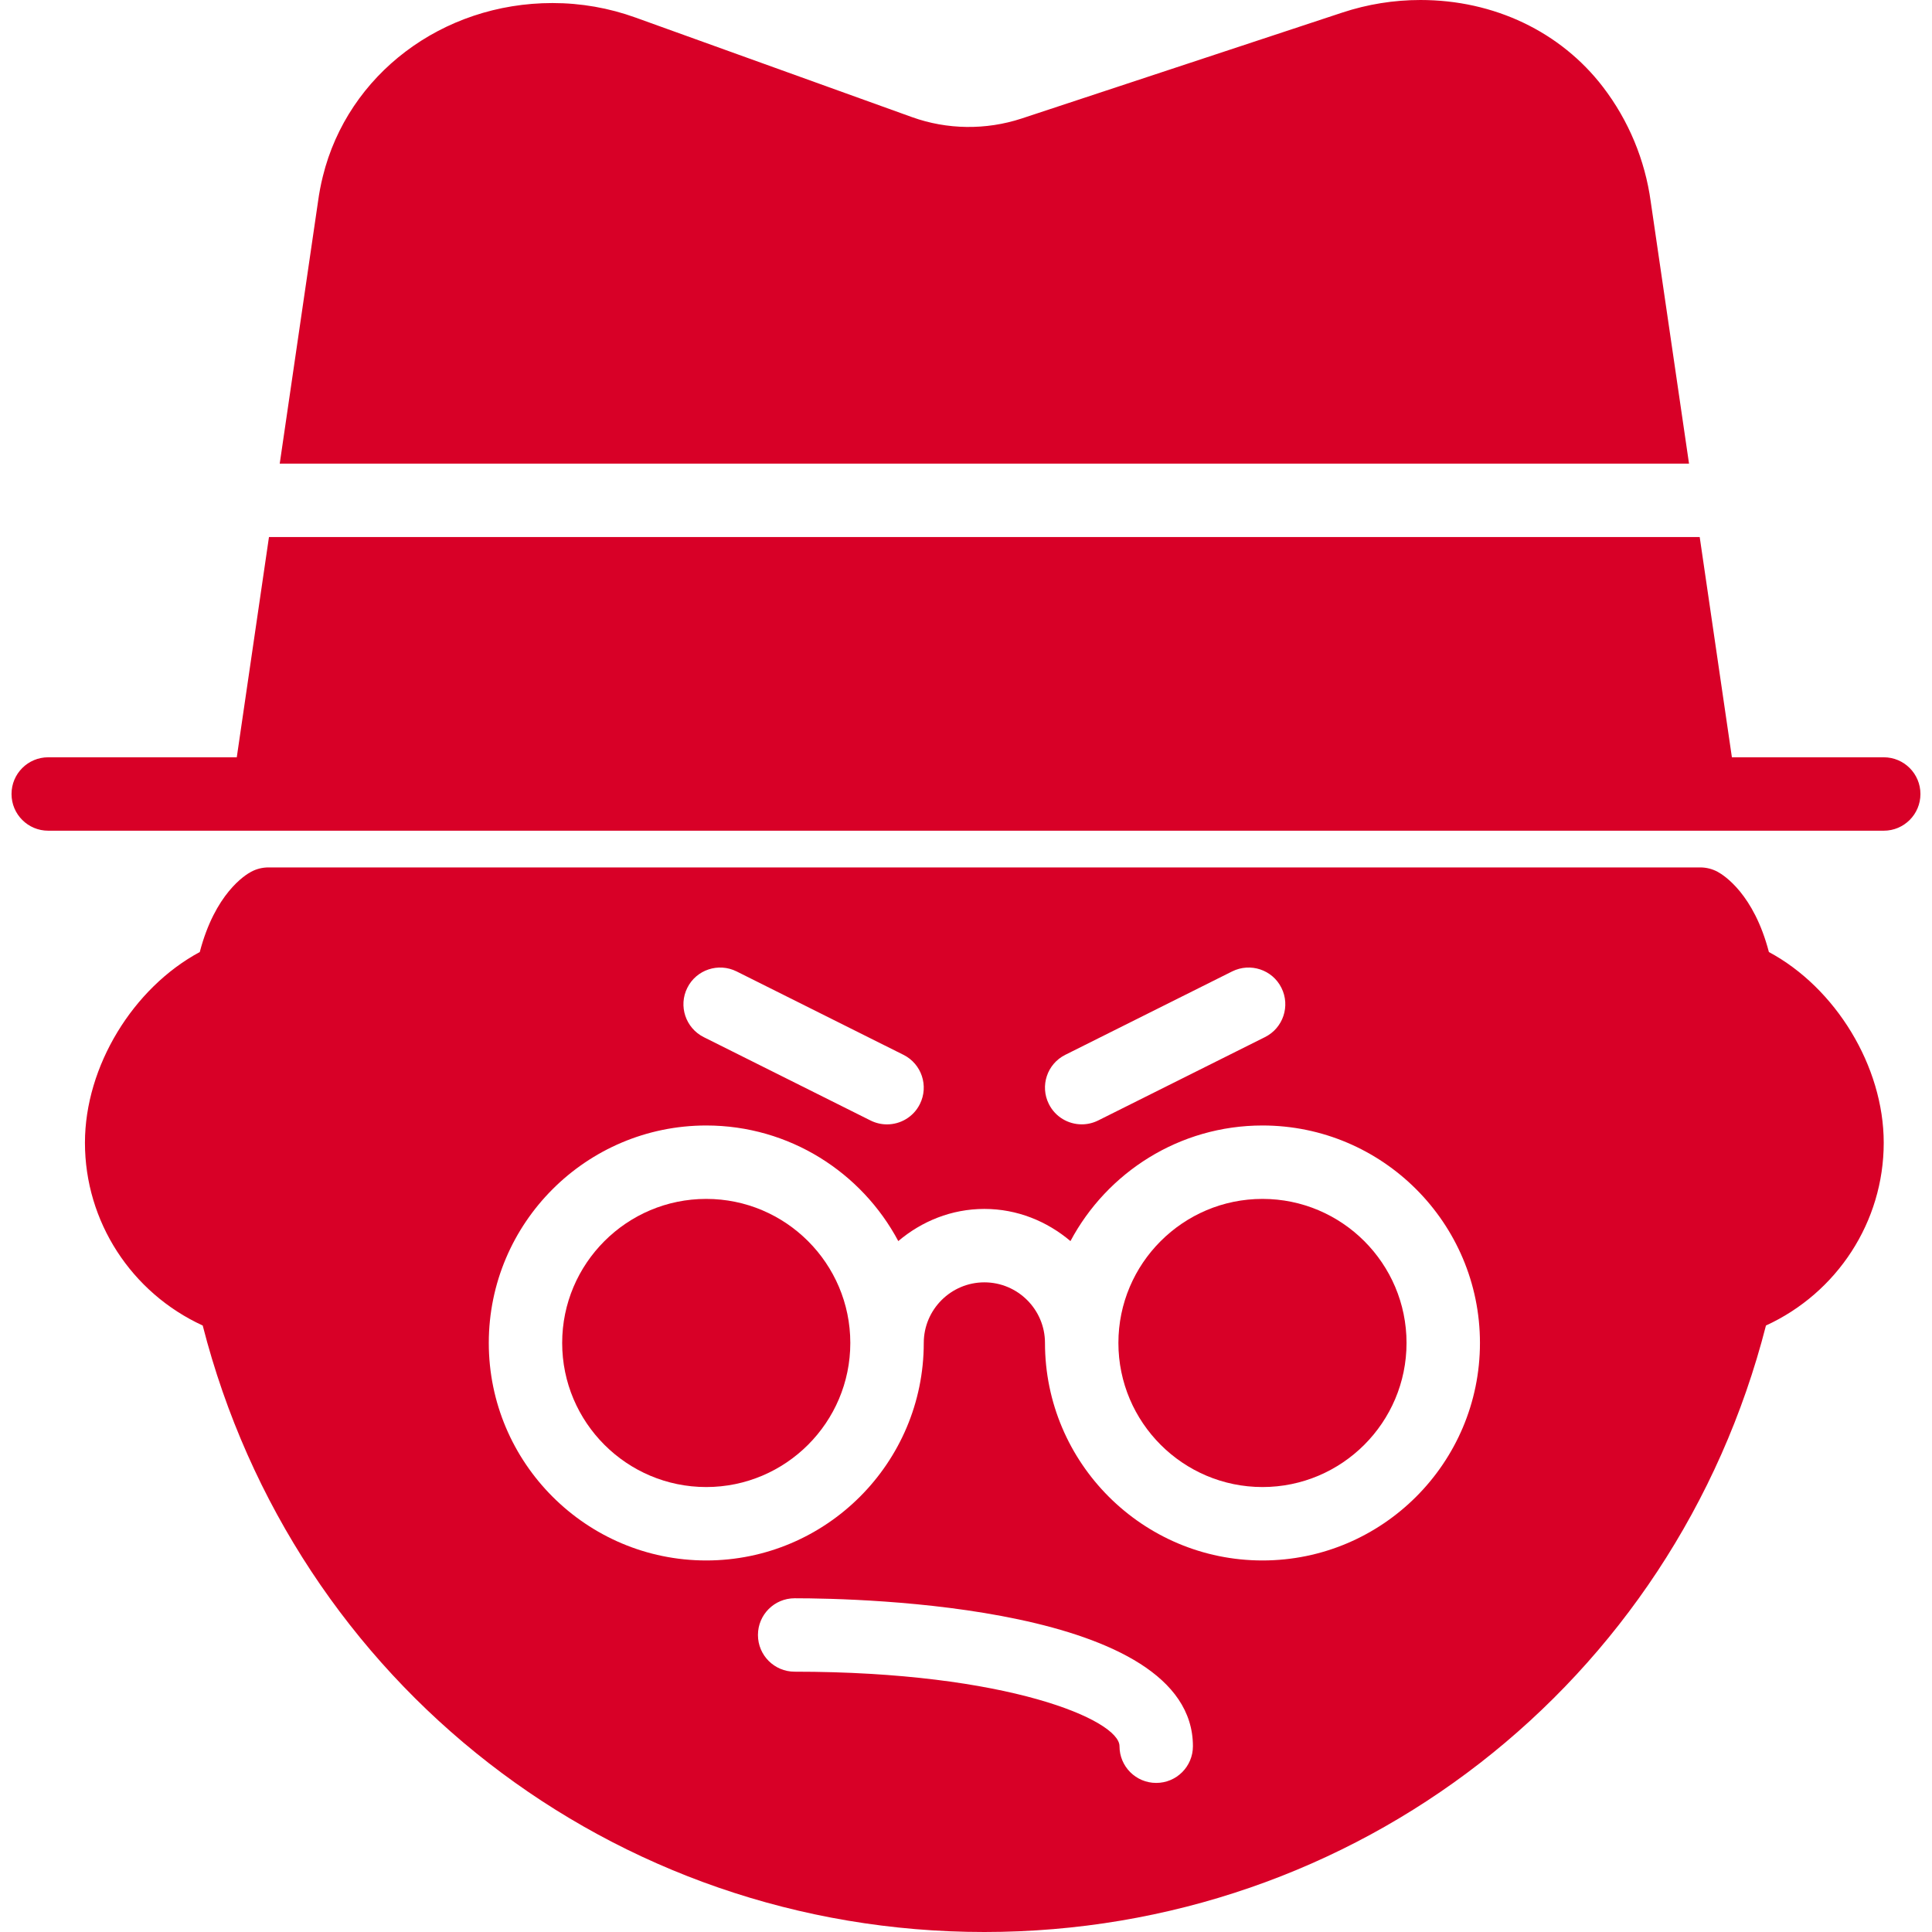
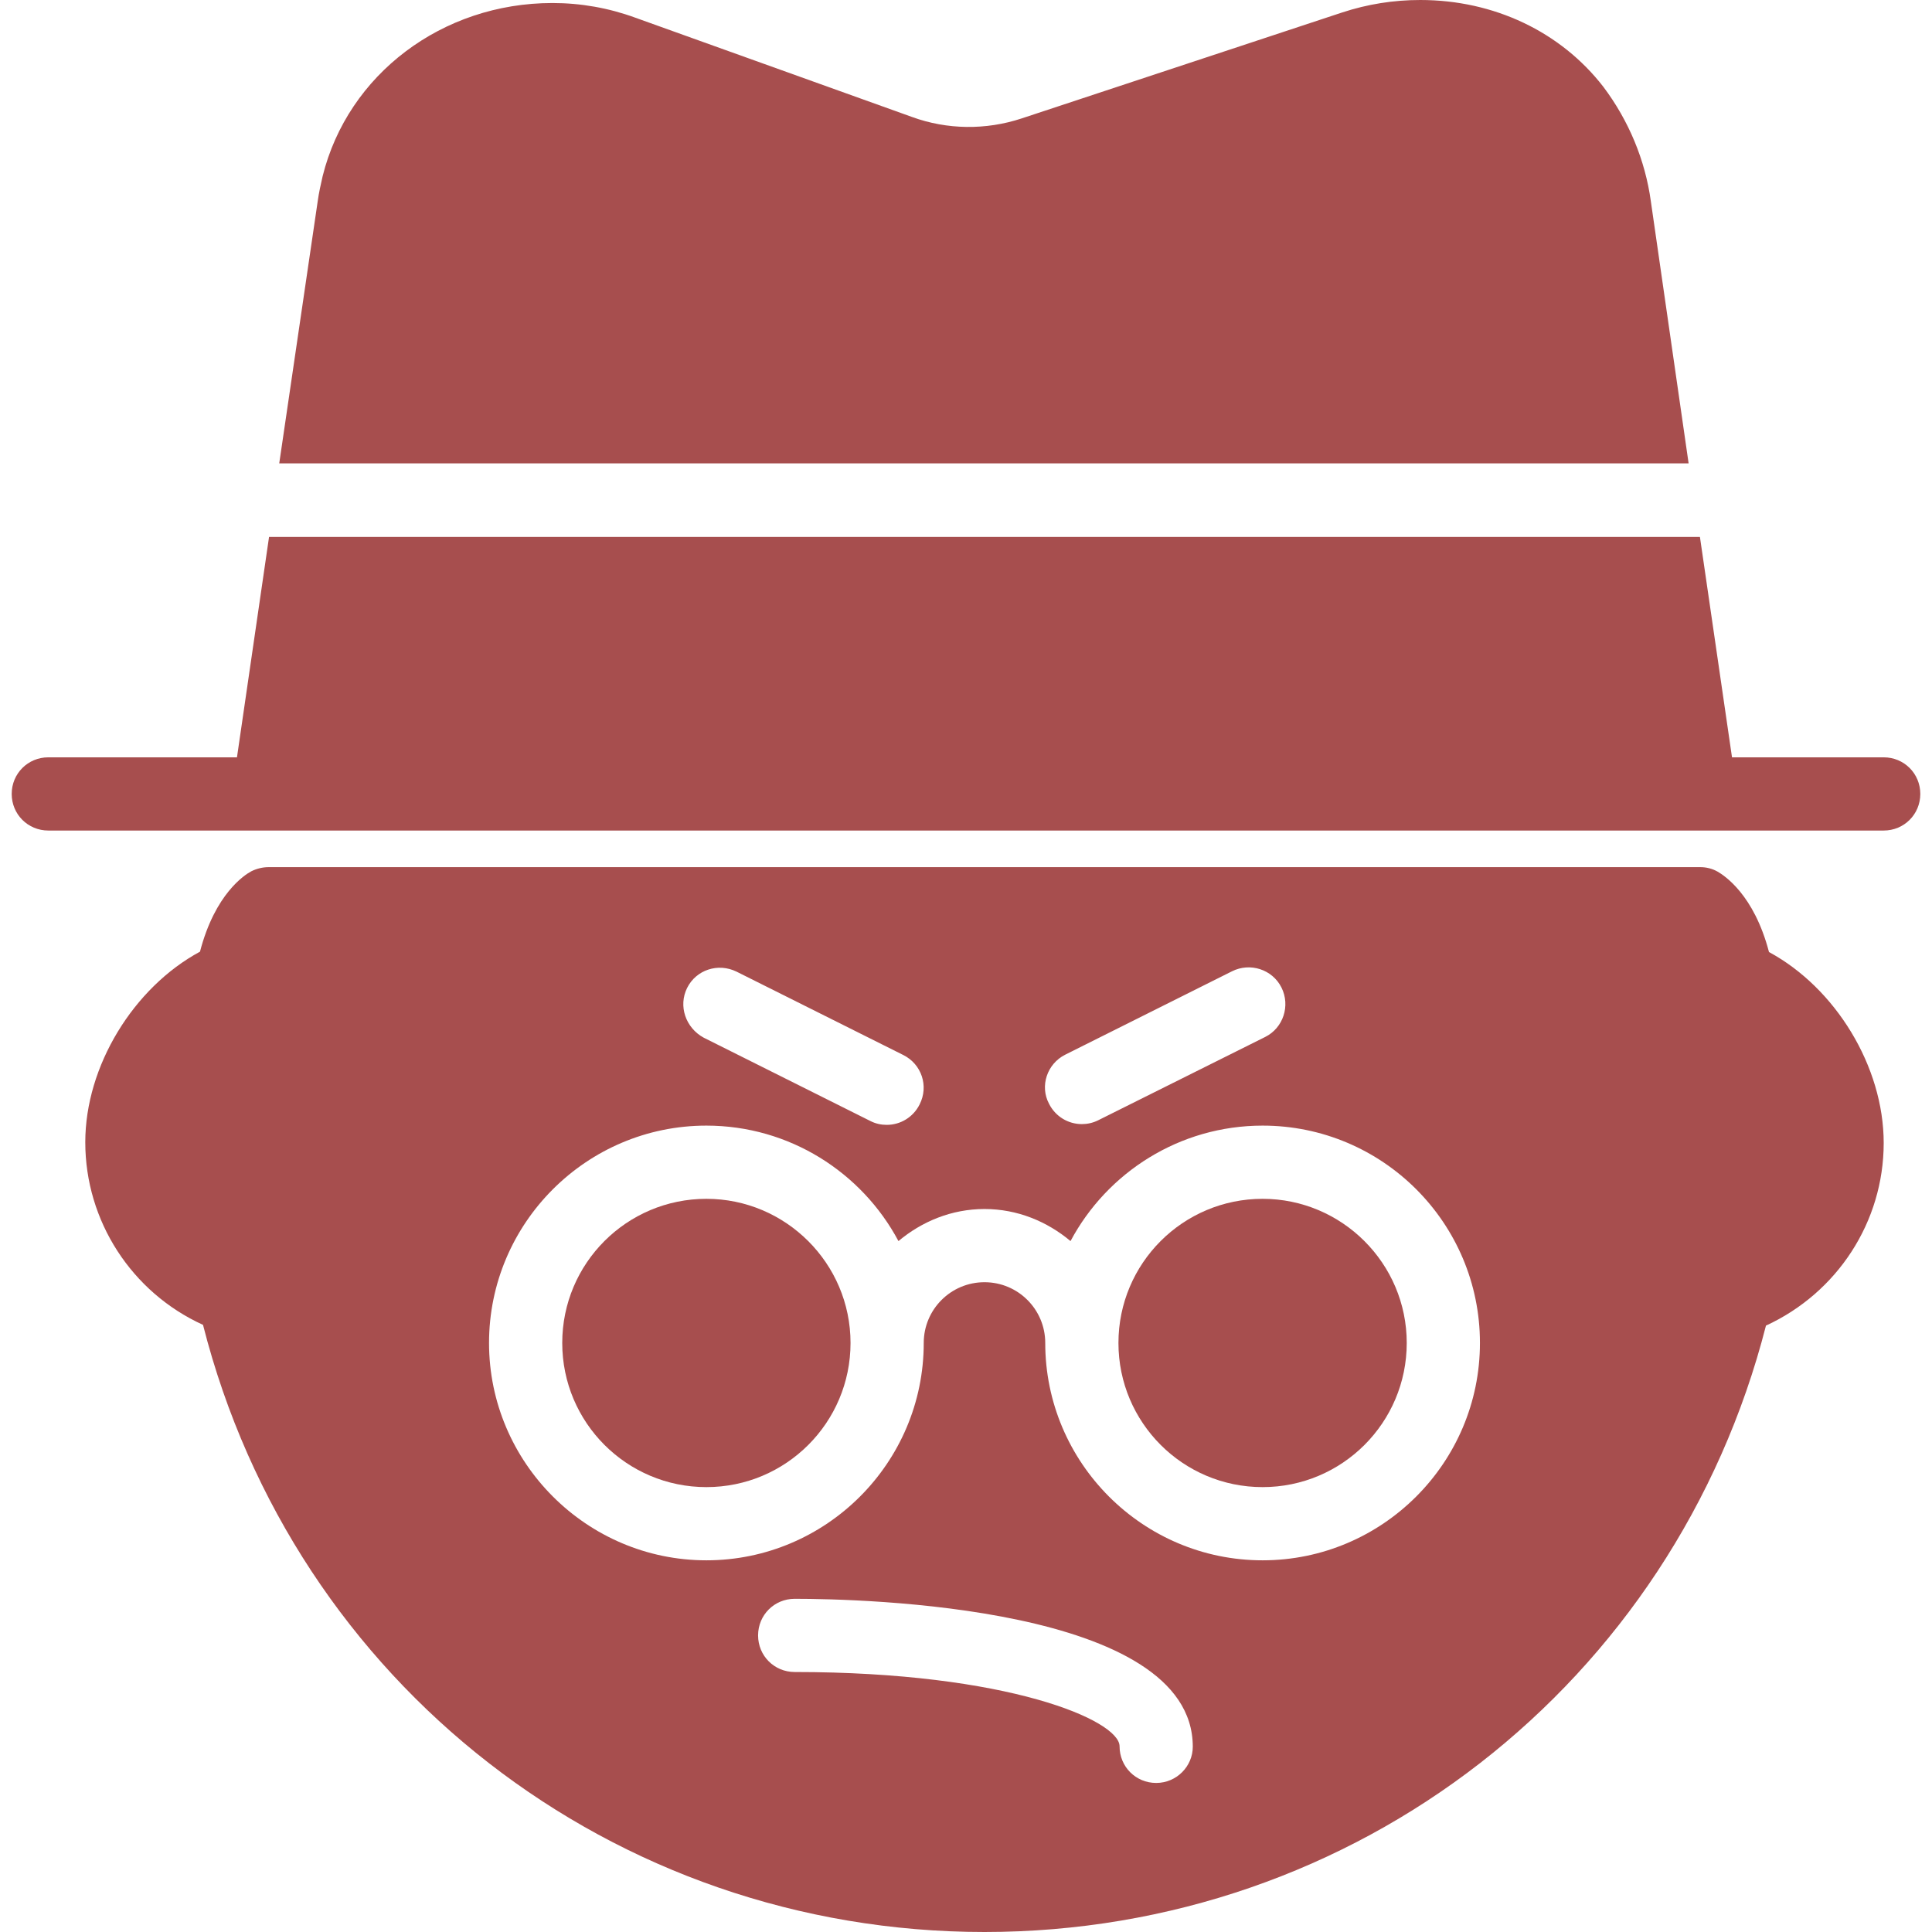
- <svg xmlns="http://www.w3.org/2000/svg" version="1.1" id="Capa_1" x="0px" y="0px" viewBox="0 0 52.629 52.629" style="enable-background:new 0 0 52.629 52.629;" xml:space="preserve" width="512px" height="512px">
+ <svg xmlns="http://www.w3.org/2000/svg" version="1.1" id="Capa_1" x="0px" y="0px" viewBox="0 0 512 512" style="enable-background:new 0 0 512 512;" xml:space="preserve">
+   <style type="text/css">
+ 	.st0{fill:#A74E4E;}
+ </style>
  <g>
-     <path d="M51.314,20.629h-4.136l-0.877-6H7.327l-0.877,6H1.314c-0.553,0-1,0.447-1,1s0.447,1,1,1h6h39h0.02h4.98   c0.553,0,1-0.447,1-1S51.867,20.629,51.314,20.629z" fill="#D80027" />
-     <path d="M34.391,32.659c-2.164,0-3.925,1.76-3.925,3.924s1.761,3.925,3.925,3.925s3.924-1.761,3.924-3.925   S36.555,32.659,34.391,32.659z" fill="#D80027" />
-     <path d="M48.186,25.934c-0.411-1.577-1.223-2.091-1.396-2.185c-0.146-0.079-0.31-0.12-0.476-0.12h-39   c-0.164,0-0.325,0.04-0.47,0.117c-0.174,0.092-0.988,0.602-1.402,2.188c-1.814,0.975-3.128,3.111-3.128,5.195   c0,2.153,1.269,4.089,3.208,4.979C8.019,45.862,16.7,52.629,26.814,52.629s18.796-6.767,21.292-16.521   c1.939-0.89,3.208-2.825,3.208-4.979C51.314,29.045,50.001,26.908,48.186,25.934z M29.019,28.734l4.546-2.272   c0.495-0.246,1.096-0.047,1.342,0.447c0.247,0.494,0.047,1.095-0.447,1.342l-4.546,2.272c-0.144,0.071-0.296,0.105-0.446,0.105   c-0.367,0-0.721-0.202-0.896-0.553C28.324,29.582,28.524,28.981,29.019,28.734z M18.723,26.909   c0.246-0.494,0.848-0.693,1.342-0.447l4.546,2.272c0.494,0.247,0.694,0.848,0.447,1.342c-0.175,0.351-0.528,0.553-0.896,0.553   c-0.15,0-0.303-0.034-0.446-0.105l-4.546-2.272C18.676,28.004,18.476,27.403,18.723,26.909z M31.496,48.568c-0.553,0-1-0.447-1-1   c0-0.709-3.039-2.03-8.849-2.03c-0.553,0-1-0.447-1-1s0.447-1,1-1c1.812,0,10.849,0.194,10.849,4.03   C32.496,48.121,32.049,48.568,31.496,48.568z M34.391,42.508c-3.267,0-5.925-2.658-5.925-5.925c0-0.91-0.741-1.651-1.651-1.651   s-1.651,0.741-1.651,1.651c0,3.267-2.658,5.925-5.925,5.925s-5.924-2.658-5.924-5.925s2.657-5.924,5.924-5.924   c2.264,0,4.234,1.278,5.231,3.149c0.636-0.539,1.448-0.876,2.345-0.876s1.709,0.338,2.345,0.876   c0.997-1.871,2.967-3.149,5.231-3.149c3.267,0,5.924,2.657,5.924,5.924S37.657,42.508,34.391,42.508z" fill="#D80027" />
-     <path d="M19.238,32.659c-2.164,0-3.924,1.76-3.924,3.924s1.76,3.925,3.924,3.925s3.925-1.761,3.925-3.925   S21.402,32.659,19.238,32.659z" fill="#D80027" />
-     <path d="M44.967,5.493c-0.155-1.135-0.604-2.214-1.299-3.121C42.513,0.864,40.7,0,38.695,0c-0.725,0-1.442,0.115-2.131,0.343   l-8.739,2.887c-0.969,0.317-2.025,0.304-2.98-0.039l-7.531-2.712c-0.728-0.263-1.489-0.396-2.265-0.396   c-3,0-5.572,1.942-6.255,4.723c-0.056,0.224-0.099,0.453-0.13,0.679L7.62,12.629h38.39L44.967,5.493z" fill="#D80027" />
+     <path class="st0" d="M499.2,200.7H459l-8.5-58.4H71.3l-8.5,58.4h-50c-5.4,0-9.7,4.3-9.7,9.7c0,5.4,4.3,9.7,9.7,9.7h58.4h379.4h0.2   h48.4c5.4,0,9.7-4.3,9.7-9.7C508.9,205,504.6,200.7,499.2,200.7z" />
+     <path class="st0" d="M334.6,317.7c-21.1,0-38.2,17.1-38.2,38.2c0,21.1,17.1,38.2,38.2,38.2s38.2-17.1,38.2-38.2   S355.6,317.7,334.6,317.7z" />
+     <path class="st0" d="M468.8,252.3c-4-15.3-11.9-20.3-13.6-21.3c-1.4-0.8-3-1.2-4.6-1.2H71.2c-1.6,0-3.2,0.4-4.6,1.1   c-1.7,0.9-9.6,5.9-13.6,21.3c-17.6,9.5-30.4,30.3-30.4,50.5c0,20.9,12.3,39.8,31.2,48.4C78,446.2,162.5,512,260.9,512   S443.7,446.2,468,351.3c18.9-8.7,31.2-27.5,31.2-48.4C499.2,282.6,486.4,261.8,468.8,252.3z M282.3,279.5l44.2-22.1   c4.8-2.4,10.7-0.5,13.1,4.3c2.4,4.8,0.5,10.7-4.3,13.1L291,296.9c-1.4,0.7-2.9,1-4.3,1c-3.6,0-7-2-8.7-5.4   C275.5,287.8,277.5,281.9,282.3,279.5z M182.1,261.8c2.4-4.8,8.2-6.7,13.1-4.3l44.2,22.1c4.8,2.4,6.8,8.2,4.3,13.1   c-1.7,3.4-5.1,5.4-8.7,5.4c-1.5,0-2.9-0.3-4.3-1l-44.2-22.1C181.7,272.4,179.7,266.6,182.1,261.8z M306.4,472.5   c-5.4,0-9.7-4.3-9.7-9.7c0-6.9-29.6-19.7-86.1-19.7c-5.4,0-9.7-4.3-9.7-9.7c0-5.4,4.3-9.7,9.7-9.7c17.6,0,105.5,1.9,105.5,39.2   C316.1,468.1,311.8,472.5,306.4,472.5z M334.6,413.5c-31.8,0-57.6-25.9-57.6-57.6c0-8.9-7.2-16.1-16.1-16.1   c-8.9,0-16.1,7.2-16.1,16.1c0,31.8-25.9,57.6-57.6,57.6s-57.6-25.9-57.6-57.6s25.8-57.6,57.6-57.6c22,0,41.2,12.4,50.9,30.6   c6.2-5.2,14.1-8.5,22.8-8.5c8.7,0,16.6,3.3,22.8,8.5c9.7-18.2,28.9-30.6,50.9-30.6c31.8,0,57.6,25.8,57.6,57.6   S366.3,413.5,334.6,413.5z" />
+     <path class="st0" d="M187.2,317.7c-21.1,0-38.2,17.1-38.2,38.2c0,21.1,17.1,38.2,38.2,38.2s38.2-17.1,38.2-38.2   S208.2,317.7,187.2,317.7z" />
+     <path class="st0" d="M437.5,53.4c-1.5-11-5.9-21.5-12.6-30.4C413.6,8.4,395.9,0,376.4,0c-7.1,0-14,1.1-20.7,3.3l-85,28.1   c-9.4,3.1-19.7,3-29-0.4L168.4,4.7c-7.1-2.6-14.5-3.9-22-3.9c-29.2,0-54.2,18.9-60.9,45.9c-0.5,2.2-1,4.4-1.3,6.6l-10.2,69.5h373.5   L437.5,53.4z" />
  </g>
-   <g>
- </g>
-   <g>
- </g>
-   <g>
- </g>
-   <g>
- </g>
-   <g>
- </g>
-   <g>
- </g>
-   <g>
- </g>
-   <g>
- </g>
-   <g>
- </g>
-   <g>
- </g>
-   <g>
- </g>
-   <g>
- </g>
-   <g>
- </g>
-   <g>
- </g>
-   <g>
- </g>
</svg>
